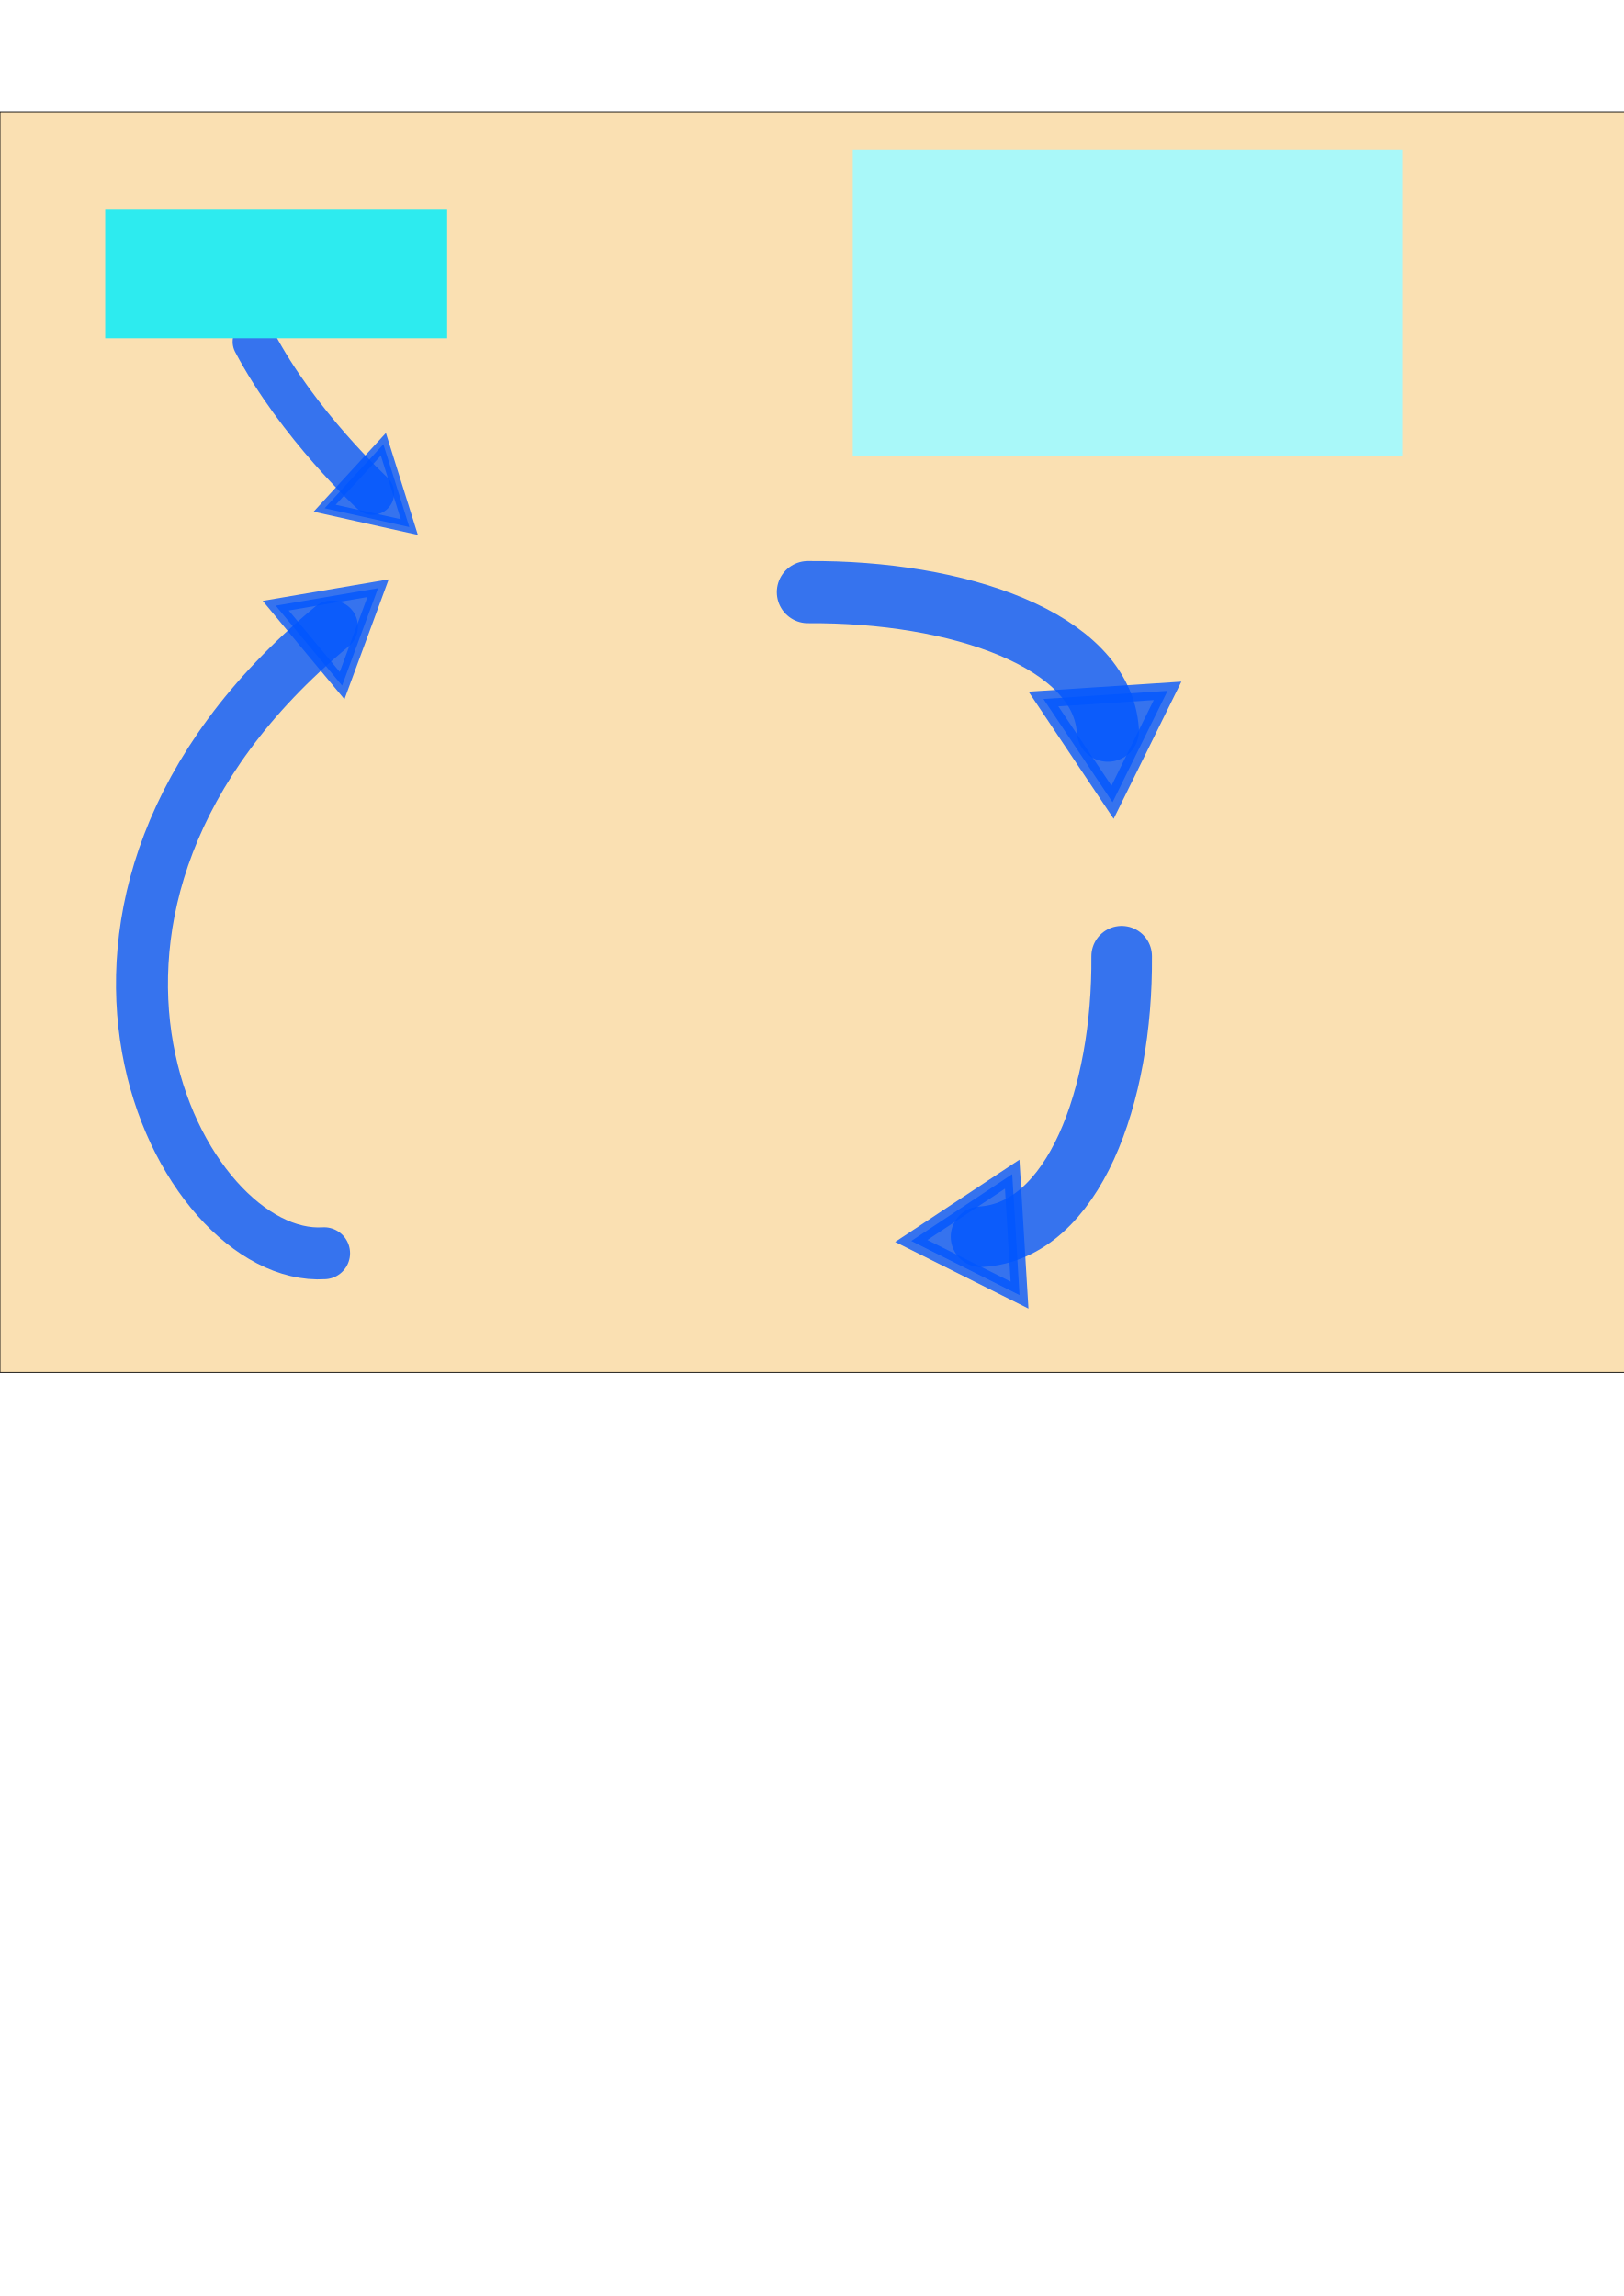
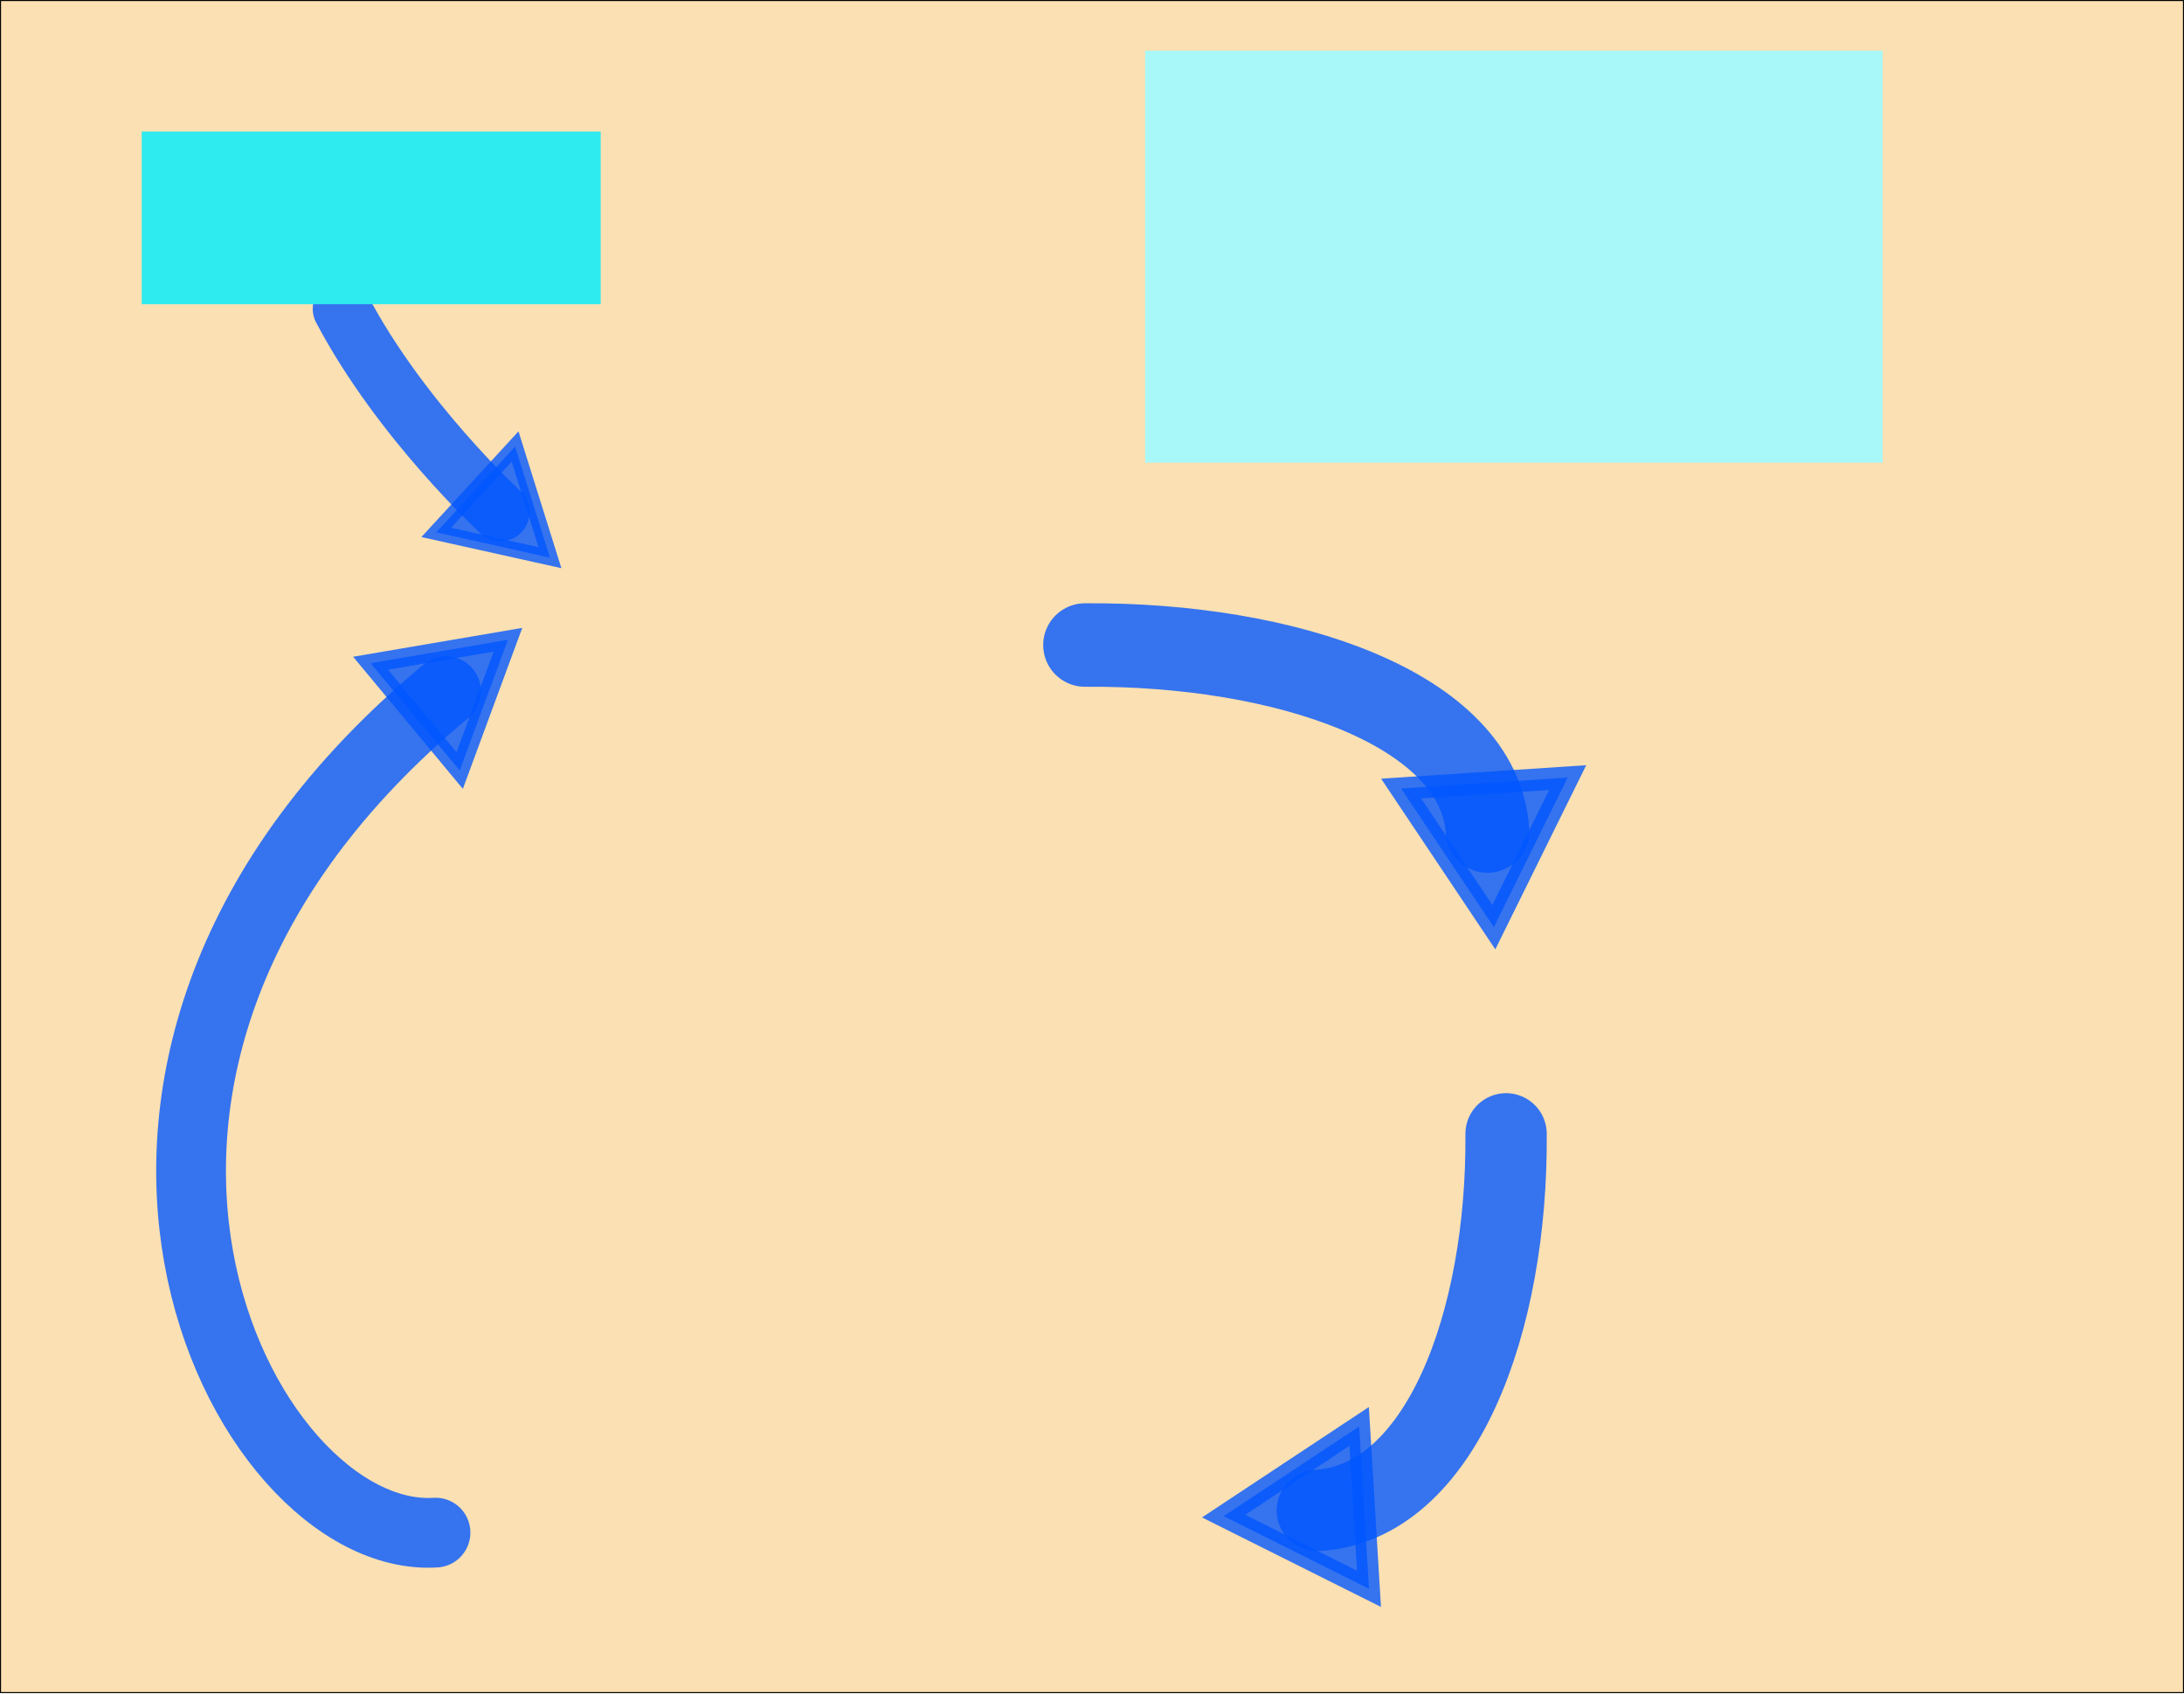
- <svg xmlns="http://www.w3.org/2000/svg" id="svg67" version="1.1" viewBox="0 0 210 297" height="297mm" width="210mm">
+ <svg xmlns="http://www.w3.org/2000/svg" id="svg67" version="1.1" viewBox="0 0 210.441 163.134" height="163.134mm" width="210.441mm">
  <defs id="defs61">
-     <marker style="overflow:visible" id="Arrow1Sstart" refX="0.0" refY="0.0" orient="auto">
-       <path transform="scale(0.2) translate(6,0)" style="fill-rule:evenodd;stroke:#000000;stroke-width:1pt;stroke-opacity:1;fill:#000000;fill-opacity:1" d="M 0.0,0.0 L 5.0,-5.0 L -12.5,0.0 L 5.0,5.0 L 0.0,0.0 z " id="path1158" />
+     <marker style="overflow:visible" id="Arrow1Sstart" refX="0" refY="0" orient="auto">
+       <path transform="matrix(0.2,0,0,0.2,1.2,0)" style="fill:#000000;fill-opacity:1;fill-rule:evenodd;stroke:#000000;stroke-width:1pt;stroke-opacity:1" d="M 0,0 5,-5 -12.5,0 5,5 Z" id="path1158" />
    </marker>
-     <marker style="overflow:visible;" id="marker13306" refX="0.0" refY="0.0" orient="auto">
-       <path transform="scale(0.3) rotate(180) translate(-2.3,0)" d="M 8.719,4.034 L -2.207,0.016 L 8.719,-4.002 C 6.973,-1.63 6.983,1.616 8.719,4.034 z " style="fill-rule:evenodd;stroke-width:0.625;stroke-linejoin:round;stroke:#000000;stroke-opacity:1;fill:#000000;fill-opacity:1" id="path13304" />
+     <marker style="overflow:visible" id="marker13306" refX="0" refY="0" orient="auto">
+       <path transform="matrix(-0.3,0,0,-0.3,0.69,0)" d="M 8.719,4.034 -2.207,0.016 8.719,-4.002 c -1.745,2.372 -1.735,5.617 -6e-7,8.035 z" style="fill:#000000;fill-opacity:1;fill-rule:evenodd;stroke:#000000;stroke-width:0.625;stroke-linejoin:round;stroke-opacity:1" id="path13304" />
    </marker>
-     <marker style="overflow:visible" id="marker12122" refX="0.0" refY="0.0" orient="auto">
-       <path transform="scale(0.2)" style="fill-rule:evenodd;stroke:#0056ff;stroke-width:1pt;stroke-opacity:0.784;fill:#0056ff;fill-opacity:0.784" d="M 5.77,0.0 L -2.88,5.0 L -2.88,-5.0 L 5.77,0.0 z " id="path12120" />
+     <marker style="overflow:visible" id="marker12122" refX="0" refY="0" orient="auto">
+       <path transform="scale(0.2)" style="fill:#0056ff;fill-opacity:0.784;fill-rule:evenodd;stroke:#0056ff;stroke-width:1pt;stroke-opacity:0.784" d="M 5.77,0 -2.88,5 V -5 Z" id="path12120" />
    </marker>
-     <marker style="overflow:visible" id="DotS" refX="0.0" refY="0.0" orient="auto">
-       <path transform="scale(0.2) translate(7.4, 1)" style="fill-rule:evenodd;stroke:#0056ff;stroke-width:1pt;stroke-opacity:0.784;fill:#0056ff;fill-opacity:0.784" d="M -2.5,-1.0 C -2.5,1.76 -4.74,4.0 -7.5,4.0 C -10.26,4.0 -12.5,1.76 -12.5,-1.0 C -12.5,-3.76 -10.26,-6.0 -7.5,-6.0 C -4.74,-6.0 -2.5,-3.76 -2.5,-1.0 z " id="path1213" />
+     <marker style="overflow:visible" id="DotS" refX="0" refY="0" orient="auto">
+       <path transform="matrix(0.2,0,0,0.2,1.48,0.2)" style="fill:#0056ff;fill-opacity:0.784;fill-rule:evenodd;stroke:#0056ff;stroke-width:1pt;stroke-opacity:0.784" d="m -2.5,-1 c 0,2.76 -2.24,5 -5,5 -2.76,0 -5,-2.24 -5,-5 0,-2.76 2.24,-5 5,-5 2.76,0 5,2.24 5,5 z" id="path1213" />
    </marker>
-     <marker style="overflow:visible" id="TriangleOutS" refX="0.0" refY="0.0" orient="auto">
-       <path transform="scale(0.2)" style="fill-rule:evenodd;stroke:#0056ff;stroke-width:1pt;stroke-opacity:0.784;fill:#0056ff;fill-opacity:0.784" d="M 5.77,0.0 L -2.88,5.0 L -2.88,-5.0 L 5.77,0.0 z " id="path1294" />
+     <marker style="overflow:visible" id="TriangleOutS" refX="0" refY="0" orient="auto">
+       <path transform="scale(0.2)" style="fill:#0056ff;fill-opacity:0.784;fill-rule:evenodd;stroke:#0056ff;stroke-width:1pt;stroke-opacity:0.784" d="M 5.77,0 -2.88,5 V -5 Z" id="path1294" />
    </marker>
-     <marker style="overflow:visible;" id="marker1578" refX="0.0" refY="0.0" orient="auto">
-       <path transform="scale(0.3) rotate(180) translate(-2.3,0)" d="M 8.719,4.034 L -2.207,0.016 L 8.719,-4.002 C 6.973,-1.63 6.983,1.616 8.719,4.034 z " style="fill-rule:evenodd;stroke-width:0.625;stroke-linejoin:round;stroke:#000000;stroke-opacity:1;fill:#0f8afd;fill-opacity:1" id="path1576" />
+     <marker style="overflow:visible" id="marker1578" refX="0" refY="0" orient="auto">
+       <path transform="matrix(-0.3,0,0,-0.3,0.69,0)" d="M 8.719,4.034 -2.207,0.016 8.719,-4.002 c -1.745,2.372 -1.735,5.617 -6e-7,8.035 z" style="fill:#0f8afd;fill-opacity:1;fill-rule:evenodd;stroke:#000000;stroke-width:0.625;stroke-linejoin:round;stroke-opacity:1" id="path1576" />
    </marker>
-     <marker style="overflow:visible;" id="Arrow2Send" refX="0.0" refY="0.0" orient="auto">
-       <path transform="scale(0.3) rotate(180) translate(-2.3,0)" d="M 8.719,4.034 L -2.207,0.016 L 8.719,-4.002 C 6.973,-1.63 6.983,1.616 8.719,4.034 z " style="fill-rule:evenodd;stroke-width:0.625;stroke-linejoin:round;stroke:#000000;stroke-opacity:1;fill:#000000;fill-opacity:1" id="path1179" />
+     <marker style="overflow:visible" id="Arrow2Send" refX="0" refY="0" orient="auto">
+       <path transform="matrix(-0.3,0,0,-0.3,0.69,0)" d="M 8.719,4.034 -2.207,0.016 8.719,-4.002 c -1.745,2.372 -1.735,5.617 -6e-7,8.035 z" style="fill:#000000;fill-opacity:1;fill-rule:evenodd;stroke:#000000;stroke-width:0.625;stroke-linejoin:round;stroke-opacity:1" id="path1179" />
    </marker>
-     <marker style="overflow:visible;" id="marker1438" refX="0.0" refY="0.0" orient="auto">
-       <path transform="scale(1.1) rotate(180) translate(1,0)" d="M 8.719,4.034 L -2.207,0.016 L 8.719,-4.002 C 6.973,-1.63 6.983,1.616 8.719,4.034 z " style="fill-rule:evenodd;stroke-width:0.625;stroke-linejoin:round;stroke:#000000;stroke-opacity:1;fill:#000000;fill-opacity:1" id="path1436" />
+     <marker style="overflow:visible" id="marker1438" refX="0" refY="0" orient="auto">
+       <path transform="matrix(-1.1,0,0,-1.1,-1.1,0)" d="M 8.719,4.034 -2.207,0.016 8.719,-4.002 c -1.745,2.372 -1.735,5.617 -6e-7,8.035 z" style="fill:#000000;fill-opacity:1;fill-rule:evenodd;stroke:#000000;stroke-width:0.625;stroke-linejoin:round;stroke-opacity:1" id="path1436" />
    </marker>
-     <marker style="overflow:visible;" id="Arrow2Lend" refX="0.0" refY="0.0" orient="auto">
-       <path transform="scale(1.1) rotate(180) translate(1,0)" d="M 8.719,4.034 L -2.207,0.016 L 8.719,-4.002 C 6.973,-1.63 6.983,1.616 8.719,4.034 z " style="fill-rule:evenodd;stroke-width:0.625;stroke-linejoin:round;stroke:#000000;stroke-opacity:1;fill:#a9b2f9;fill-opacity:1" id="path1167" />
+     <marker style="overflow:visible" id="Arrow2Lend" refX="0" refY="0" orient="auto">
+       <path transform="matrix(-1.1,0,0,-1.1,-1.1,0)" d="M 8.719,4.034 -2.207,0.016 8.719,-4.002 c -1.745,2.372 -1.735,5.617 -6e-7,8.035 z" style="fill:#a9b2f9;fill-opacity:1;fill-rule:evenodd;stroke:#000000;stroke-width:0.625;stroke-linejoin:round;stroke-opacity:1" id="path1167" />
    </marker>
    <marker style="overflow:visible" id="DotS-5" refX="0" refY="0" orient="auto">
      <path transform="matrix(0.2,0,0,0.2,1.48,0.2)" style="fill:#0056ff;fill-opacity:0.784;fill-rule:evenodd;stroke:#0056ff;stroke-width:1pt;stroke-opacity:0.784" d="m -2.5,-1 c 0,2.76 -2.24,5 -5,5 -2.76,0 -5,-2.24 -5,-5 0,-2.76 2.24,-5 5,-5 2.76,0 5,2.24 5,5 z" id="path1213-3" />
    </marker>
    <marker style="overflow:visible" id="TriangleOutS-1" refX="0" refY="0" orient="auto">
      <path transform="scale(0.2)" style="fill:#0056ff;fill-opacity:0.784;fill-rule:evenodd;stroke:#0056ff;stroke-width:1pt;stroke-opacity:0.784" d="M 5.77,0 -2.88,5 V -5 Z" id="path1294-2" />
    </marker>
    <marker style="overflow:visible" id="DotS-5-1" refX="0" refY="0" orient="auto">
      <path transform="matrix(0.2,0,0,0.2,1.48,0.2)" style="fill:#0056ff;fill-opacity:0.785;fill-rule:evenodd;stroke:#0056ff;stroke-width:1pt;stroke-opacity:0.785" d="m -2.5,-1 c 0,2.76 -2.24,5 -5,5 -2.76,0 -5,-2.24 -5,-5 0,-2.76 2.24,-5 5,-5 2.76,0 5,2.24 5,5 z" id="path1213-3-2" />
    </marker>
    <marker style="overflow:visible" id="TriangleOutS-1-2" refX="0" refY="0" orient="auto">
      <path transform="scale(0.2)" style="fill:#0056ff;fill-opacity:0.785;fill-rule:evenodd;stroke:#0056ff;stroke-width:1pt;stroke-opacity:0.785" d="M 5.77,0 -2.88,5 V -5 Z" id="path1294-2-1" />
    </marker>
    <marker style="overflow:visible" id="DotS-4" refX="0" refY="0" orient="auto">
      <path transform="matrix(0.2,0,0,0.2,1.48,0.2)" style="fill:#0056ff;fill-opacity:0.784;fill-rule:evenodd;stroke:#0056ff;stroke-width:1pt;stroke-opacity:0.784" d="m -2.5,-1 c 0,2.76 -2.24,5 -5,5 -2.76,0 -5,-2.24 -5,-5 0,-2.76 2.24,-5 5,-5 2.76,0 5,2.24 5,5 z" id="path1213-1" />
    </marker>
    <marker style="overflow:visible" id="TriangleOutS-6" refX="0" refY="0" orient="auto">
      <path transform="scale(0.2)" style="fill:#0056ff;fill-opacity:0.784;fill-rule:evenodd;stroke:#0056ff;stroke-width:1pt;stroke-opacity:0.784" d="M 5.77,0 -2.88,5 V -5 Z" id="path1294-4" />
    </marker>
  </defs>
-   <g id="layer1">
+   <g transform="translate(0.05000001,-14.44611)" id="layer1">
    <rect y="14.496" x="0" height="163.034" width="210.341" id="rect16130" style="opacity:1;fill:#f9d79d;fill-opacity:0.784;stroke:#000000;stroke-width:0.1;stroke-linecap:round;stroke-linejoin:round;stroke-miterlimit:4;stroke-dasharray:none;stroke-opacity:1" />
    <path id="path1434-4" d="M 32.894,44.212 C 38.56,54.97 48.167,63.794 48.167,63.794" style="fill:none;fill-opacity:1;stroke:#0056ff;stroke-width:5.616;stroke-linecap:round;stroke-linejoin:miter;stroke-miterlimit:4;stroke-dasharray:none;stroke-opacity:0.784;marker-mid:url(#DotS-4);marker-end:url(#TriangleOutS-6)" />
    <flowRoot transform="matrix(0.2645833,0,0,0.2645833,-8.769043,16.25298)" style="font-style:normal;font-variant:normal;font-weight:normal;font-stretch:normal;font-size:16px;line-height:1.25;font-family:sans-serif;-inkscape-font-specification:'sans-serif, Normal';font-variant-ligatures:normal;font-variant-caps:normal;font-variant-numeric:normal;font-feature-settings:normal;text-align:start;letter-spacing:0px;word-spacing:0px;writing-mode:lr-tb;text-anchor:start;fill:#000000;fill-opacity:1;stroke:none" id="flowRoot77" xml:space="preserve">
      <flowRegion style="font-style:normal;font-variant:normal;font-weight:normal;font-stretch:normal;font-size:16px;font-family:sans-serif;-inkscape-font-specification:'sans-serif, Normal';font-variant-ligatures:normal;font-variant-caps:normal;font-variant-numeric:normal;font-feature-settings:normal;text-align:start;writing-mode:lr-tb;text-anchor:start" id="flowRegion79">
        <rect style="font-style:normal;font-variant:normal;font-weight:normal;font-stretch:normal;font-size:16px;font-family:sans-serif;-inkscape-font-specification:'sans-serif, Normal';font-variant-ligatures:normal;font-variant-caps:normal;font-variant-numeric:normal;font-feature-settings:normal;text-align:start;writing-mode:lr-tb;text-anchor:start" y="202.52" x="242.857" height="91.429" width="235.714" id="rect81" />
      </flowRegion>
      <flowPara id="flowPara85">Käskyn nouto</flowPara>
      <flowPara id="flowPara87">IR &lt;-- mem(PC)</flowPara>
    </flowRoot>
    <flowRoot transform="matrix(0.2645833,0,0,0.2645833,63.28466,54.4702)" style="font-style:normal;font-variant:normal;font-weight:normal;font-stretch:normal;font-size:16px;line-height:1.25;font-family:sans-serif;-inkscape-font-specification:'sans-serif, Normal';font-variant-ligatures:normal;font-variant-caps:normal;font-variant-numeric:normal;font-feature-settings:normal;text-align:start;letter-spacing:0px;word-spacing:0px;writing-mode:lr-tb;text-anchor:start;fill:#000000;fill-opacity:1;stroke:none" id="flowRoot77-0" xml:space="preserve">
      <flowRegion style="font-style:normal;font-variant:normal;font-weight:normal;font-stretch:normal;font-size:16px;font-family:sans-serif;-inkscape-font-specification:'sans-serif, Normal';font-variant-ligatures:normal;font-variant-caps:normal;font-variant-numeric:normal;font-feature-settings:normal;text-align:start;writing-mode:lr-tb;text-anchor:start" id="flowRegion79-8">
        <rect style="font-style:normal;font-variant:normal;font-weight:normal;font-stretch:normal;font-size:16px;font-family:sans-serif;-inkscape-font-specification:'sans-serif, Normal';font-variant-ligatures:normal;font-variant-caps:normal;font-variant-numeric:normal;font-feature-settings:normal;text-align:start;writing-mode:lr-tb;text-anchor:start" y="202.52" x="242.857" height="91.429" width="235.714" id="rect81-9" />
      </flowRegion>
      <flowPara id="flowPara116">Ohjelmalaskurin kasvatus</flowPara>
      <flowPara id="flowPara118">PC &lt;-- PC+1</flowPara>
    </flowRoot>
    <flowRoot transform="matrix(0.2645833,0,0,0.2645833,-14.04927,97.10591)" style="font-style:normal;font-variant:normal;font-weight:normal;font-stretch:normal;font-size:16px;line-height:1.25;font-family:sans-serif;-inkscape-font-specification:'sans-serif, Normal';font-variant-ligatures:normal;font-variant-caps:normal;font-variant-numeric:normal;font-feature-settings:normal;text-align:start;letter-spacing:0px;word-spacing:0px;writing-mode:lr-tb;text-anchor:start;fill:#000000;fill-opacity:1;stroke:none" id="flowRoot77-4" xml:space="preserve">
      <flowRegion style="font-style:normal;font-variant:normal;font-weight:normal;font-stretch:normal;font-size:16px;font-family:sans-serif;-inkscape-font-specification:'sans-serif, Normal';font-variant-ligatures:normal;font-variant-caps:normal;font-variant-numeric:normal;font-feature-settings:normal;text-align:start;writing-mode:lr-tb;text-anchor:start" id="flowRegion79-0">
        <rect style="font-style:normal;font-variant:normal;font-weight:normal;font-stretch:normal;font-size:16px;font-family:sans-serif;-inkscape-font-specification:'sans-serif, Normal';font-variant-ligatures:normal;font-variant-caps:normal;font-variant-numeric:normal;font-feature-settings:normal;text-align:start;writing-mode:lr-tb;text-anchor:start" y="202.52" x="242.857" height="106.581" width="288.242" id="rect81-1" />
      </flowRegion>
      <flowPara id="flowPara147">IR:n käskyn suoritus</flowPara>
      <flowPara id="flowPara149">- voi muuttaa PC:n arvoa</flowPara>
      <flowPara id="flowPara151">- voi lukea/kirjoittaa muistia</flowPara>
      <flowPara id="flowPara153">- voi muuttaa rekisterin arvoa</flowPara>
    </flowRoot>
    <flowRoot transform="matrix(0.2645833,0,0,0.2645833,-18.88737,-5.023253)" style="font-style:normal;font-variant:normal;font-weight:normal;font-stretch:normal;font-size:16px;line-height:1.25;font-family:sans-serif;-inkscape-font-specification:'sans-serif, Normal';font-variant-ligatures:normal;font-variant-caps:normal;font-variant-numeric:normal;font-feature-settings:normal;text-align:start;letter-spacing:0px;word-spacing:0px;writing-mode:lr-tb;text-anchor:start;fill:#000000;fill-opacity:1;stroke:none" id="flowRoot77-8" xml:space="preserve">
      <flowRegion style="font-style:normal;font-variant:normal;font-weight:normal;font-stretch:normal;font-size:16px;font-family:sans-serif;-inkscape-font-specification:'sans-serif, Normal';font-variant-ligatures:normal;font-variant-caps:normal;font-variant-numeric:normal;font-feature-settings:normal;text-align:start;writing-mode:lr-tb;text-anchor:start" id="flowRegion79-87">
        <rect style="font-style:normal;font-variant:normal;font-weight:normal;font-stretch:normal;font-size:16px;font-family:sans-serif;-inkscape-font-specification:'sans-serif, Normal';font-variant-ligatures:normal;font-variant-caps:normal;font-variant-numeric:normal;font-feature-settings:normal;text-align:start;writing-mode:lr-tb;text-anchor:start" y="202.52" x="242.857" height="91.429" width="235.714" id="rect81-7" />
      </flowRegion>
      <flowPara id="flowPara182">Start</flowPara>
    </flowRoot>
    <g transform="translate(-18.89881,6.425595)" id="g1140">
      <rect style="opacity:1;fill:#2debef;fill-opacity:1;stroke:none;stroke-width:0.23;stroke-opacity:1" id="rect1124" width="44.223" height="16.631" x="32.506" y="20.699" />
      <flowRoot xml:space="preserve" id="flowRoot77-8-7" style="font-style:normal;font-variant:normal;font-weight:normal;font-stretch:normal;font-size:16px;line-height:1.25;font-family:sans-serif;-inkscape-font-specification:'sans-serif, Normal';font-variant-ligatures:normal;font-variant-caps:normal;font-variant-numeric:normal;font-feature-settings:normal;text-align:start;letter-spacing:0px;word-spacing:0px;writing-mode:lr-tb;text-anchor:start;fill:#000000;fill-opacity:1;stroke:none" transform="matrix(0.2645833,0,0,0.2645833,-27.69052,-29.54165)">
        <flowRegion id="flowRegion79-87-4" style="font-style:normal;font-variant:normal;font-weight:normal;font-stretch:normal;font-size:16px;font-family:sans-serif;-inkscape-font-specification:'sans-serif, Normal';font-variant-ligatures:normal;font-variant-caps:normal;font-variant-numeric:normal;font-feature-settings:normal;text-align:start;writing-mode:lr-tb;text-anchor:start">
          <rect id="rect81-7-7" width="235.714" height="91.429" x="242.857" y="202.52" style="font-style:normal;font-variant:normal;font-weight:normal;font-stretch:normal;font-size:16px;font-family:sans-serif;-inkscape-font-specification:'sans-serif, Normal';font-variant-ligatures:normal;font-variant-caps:normal;font-variant-numeric:normal;font-feature-settings:normal;text-align:start;writing-mode:lr-tb;text-anchor:start" />
        </flowRegion>
        <flowPara id="flowPara208">PC &lt;-- 0</flowPara>
        <flowPara id="flowPara210">Alkuarvo (ttk-91)</flowPara>
      </flowRoot>
    </g>
    <g transform="translate(-12.17084,5.820834)" id="g16128">
      <rect style="opacity:1;fill:#a9f8f9;fill-opacity:1;stroke:none;stroke-width:0.252;stroke-opacity:1" id="rect1142" width="71.06" height="39.688" x="122.464" y="13.518" />
      <flowRoot xml:space="preserve" id="flowRoot77-8-8" style="font-style:normal;font-variant:normal;font-weight:normal;font-stretch:normal;font-size:16px;line-height:1.25;font-family:sans-serif;-inkscape-font-specification:'sans-serif, Normal';font-variant-ligatures:normal;font-variant-caps:normal;font-variant-numeric:normal;font-feature-settings:normal;text-align:start;letter-spacing:0px;word-spacing:0px;writing-mode:lr-tb;text-anchor:start;fill:#000000;fill-opacity:1;stroke:none" transform="matrix(0.2645833,0,0,0.2645833,62.26781,-35.96725)">
        <flowRegion id="flowRegion79-87-5" style="font-style:normal;font-variant:normal;font-weight:normal;font-stretch:normal;font-size:16px;font-family:sans-serif;-inkscape-font-specification:'sans-serif, Normal';font-variant-ligatures:normal;font-variant-caps:normal;font-variant-numeric:normal;font-feature-settings:normal;text-align:start;writing-mode:lr-tb;text-anchor:start">
          <rect id="rect81-7-2" width="235.714" height="91.429" x="242.857" y="202.52" style="font-style:normal;font-variant:normal;font-weight:normal;font-stretch:normal;font-size:16px;font-family:sans-serif;-inkscape-font-specification:'sans-serif, Normal';font-variant-ligatures:normal;font-variant-caps:normal;font-variant-numeric:normal;font-feature-settings:normal;text-align:start;writing-mode:lr-tb;text-anchor:start" />
        </flowRegion>
        <flowPara id="flowPara252">PC = Program Counter</flowPara>
        <flowPara id="flowPara254">Paikanlaskuri, käskynosoitin</flowPara>
        <flowPara id="flowPara256">Instruction Pointer (IP)</flowPara>
        <flowPara id="flowPara258" />
      </flowRoot>
      <flowRoot xml:space="preserve" id="flowRoot77-8-9" style="font-style:normal;font-variant:normal;font-weight:normal;font-stretch:normal;font-size:16px;line-height:1.25;font-family:sans-serif;-inkscape-font-specification:'sans-serif, Normal';font-variant-ligatures:normal;font-variant-caps:normal;font-variant-numeric:normal;font-feature-settings:normal;text-align:start;letter-spacing:0px;word-spacing:0px;writing-mode:lr-tb;text-anchor:start;fill:#000000;fill-opacity:1;stroke:none" transform="matrix(0.2645833,0,0,0.2645833,62.72139,-14.04463)">
        <flowRegion id="flowRegion79-87-3" style="font-style:normal;font-variant:normal;font-weight:normal;font-stretch:normal;font-size:16px;font-family:sans-serif;-inkscape-font-specification:'sans-serif, Normal';font-variant-ligatures:normal;font-variant-caps:normal;font-variant-numeric:normal;font-feature-settings:normal;text-align:start;writing-mode:lr-tb;text-anchor:start">
          <rect id="rect81-7-0" width="235.714" height="91.429" x="242.857" y="202.52" style="font-style:normal;font-variant:normal;font-weight:normal;font-stretch:normal;font-size:16px;font-family:sans-serif;-inkscape-font-specification:'sans-serif, Normal';font-variant-ligatures:normal;font-variant-caps:normal;font-variant-numeric:normal;font-feature-settings:normal;text-align:start;writing-mode:lr-tb;text-anchor:start" />
        </flowRegion>
        <flowPara id="flowPara248">IR = Instruction register</flowPara>
        <flowPara id="flowPara250">käskyrekisteri</flowPara>
      </flowRoot>
    </g>
    <flowRoot transform="matrix(0.2645833,0,0,0.2645833,-33.8068,69.60918)" style="font-style:normal;font-variant:normal;font-weight:normal;font-stretch:normal;font-size:24px;line-height:1.25;font-family:sans-serif;-inkscape-font-specification:'sans-serif, Normal';font-variant-ligatures:normal;font-variant-caps:normal;font-variant-numeric:normal;font-feature-settings:normal;text-align:start;letter-spacing:0px;word-spacing:0px;writing-mode:lr-tb;text-anchor:start;fill:#000000;fill-opacity:1;stroke:none" id="flowRoot77-0-1" xml:space="preserve">
      <flowRegion style="font-style:normal;font-variant:normal;font-weight:normal;font-stretch:normal;font-size:24px;font-family:sans-serif;-inkscape-font-specification:'sans-serif, Normal';font-variant-ligatures:normal;font-variant-caps:normal;font-variant-numeric:normal;font-feature-settings:normal;text-align:start;writing-mode:lr-tb;text-anchor:start" id="flowRegion79-8-5">
        <rect style="font-style:normal;font-variant:normal;font-weight:normal;font-stretch:normal;font-size:24px;font-family:sans-serif;-inkscape-font-specification:'sans-serif, Normal';font-variant-ligatures:normal;font-variant-caps:normal;font-variant-numeric:normal;font-feature-settings:normal;text-align:start;writing-mode:lr-tb;text-anchor:start" y="202.52" x="242.857" height="132.008" width="402.055" id="rect81-9-9" />
      </flowRegion>
      <flowPara id="flowPara1120">Käskyjen nouto- ja suoritussykli</flowPara>
      <flowPara id="flowPara1122">(Instruction fetch-execute cycle)</flowPara>
    </flowRoot>
    <path id="path1434" d="m 104.49,76.595 c 19.297,-0.146 38.019,6.131 38.793,17.922" style="fill:none;fill-opacity:1;stroke:#0056ff;stroke-width:8.043;stroke-linecap:round;stroke-linejoin:miter;stroke-miterlimit:4;stroke-dasharray:none;stroke-opacity:0.784;marker-mid:url(#DotS);marker-end:url(#TriangleOutS)" />
    <path id="path1434-1" d="m 145.069,123.693 c 0.148,18.05 -6.222,35.562 -18.187,36.286" style="fill:none;fill-opacity:1;stroke:#0056ff;stroke-width:7.836;stroke-linecap:round;stroke-linejoin:miter;stroke-miterlimit:4;stroke-dasharray:none;stroke-opacity:0.784;marker-mid:url(#DotS-5);marker-end:url(#TriangleOutS-1)" />
    <path id="path1434-1-1" d="M 41.915,162.114 C 23.199,163.304 -0.566,117.173 42.929,81.043" style="fill:none;fill-opacity:1;stroke:#0056ff;stroke-width:6.72;stroke-linecap:round;stroke-linejoin:round;stroke-miterlimit:4;stroke-dasharray:none;stroke-opacity:0.785;marker-mid:url(#DotS-5-1);marker-end:url(#TriangleOutS-1-2)" />
  </g>
</svg>
